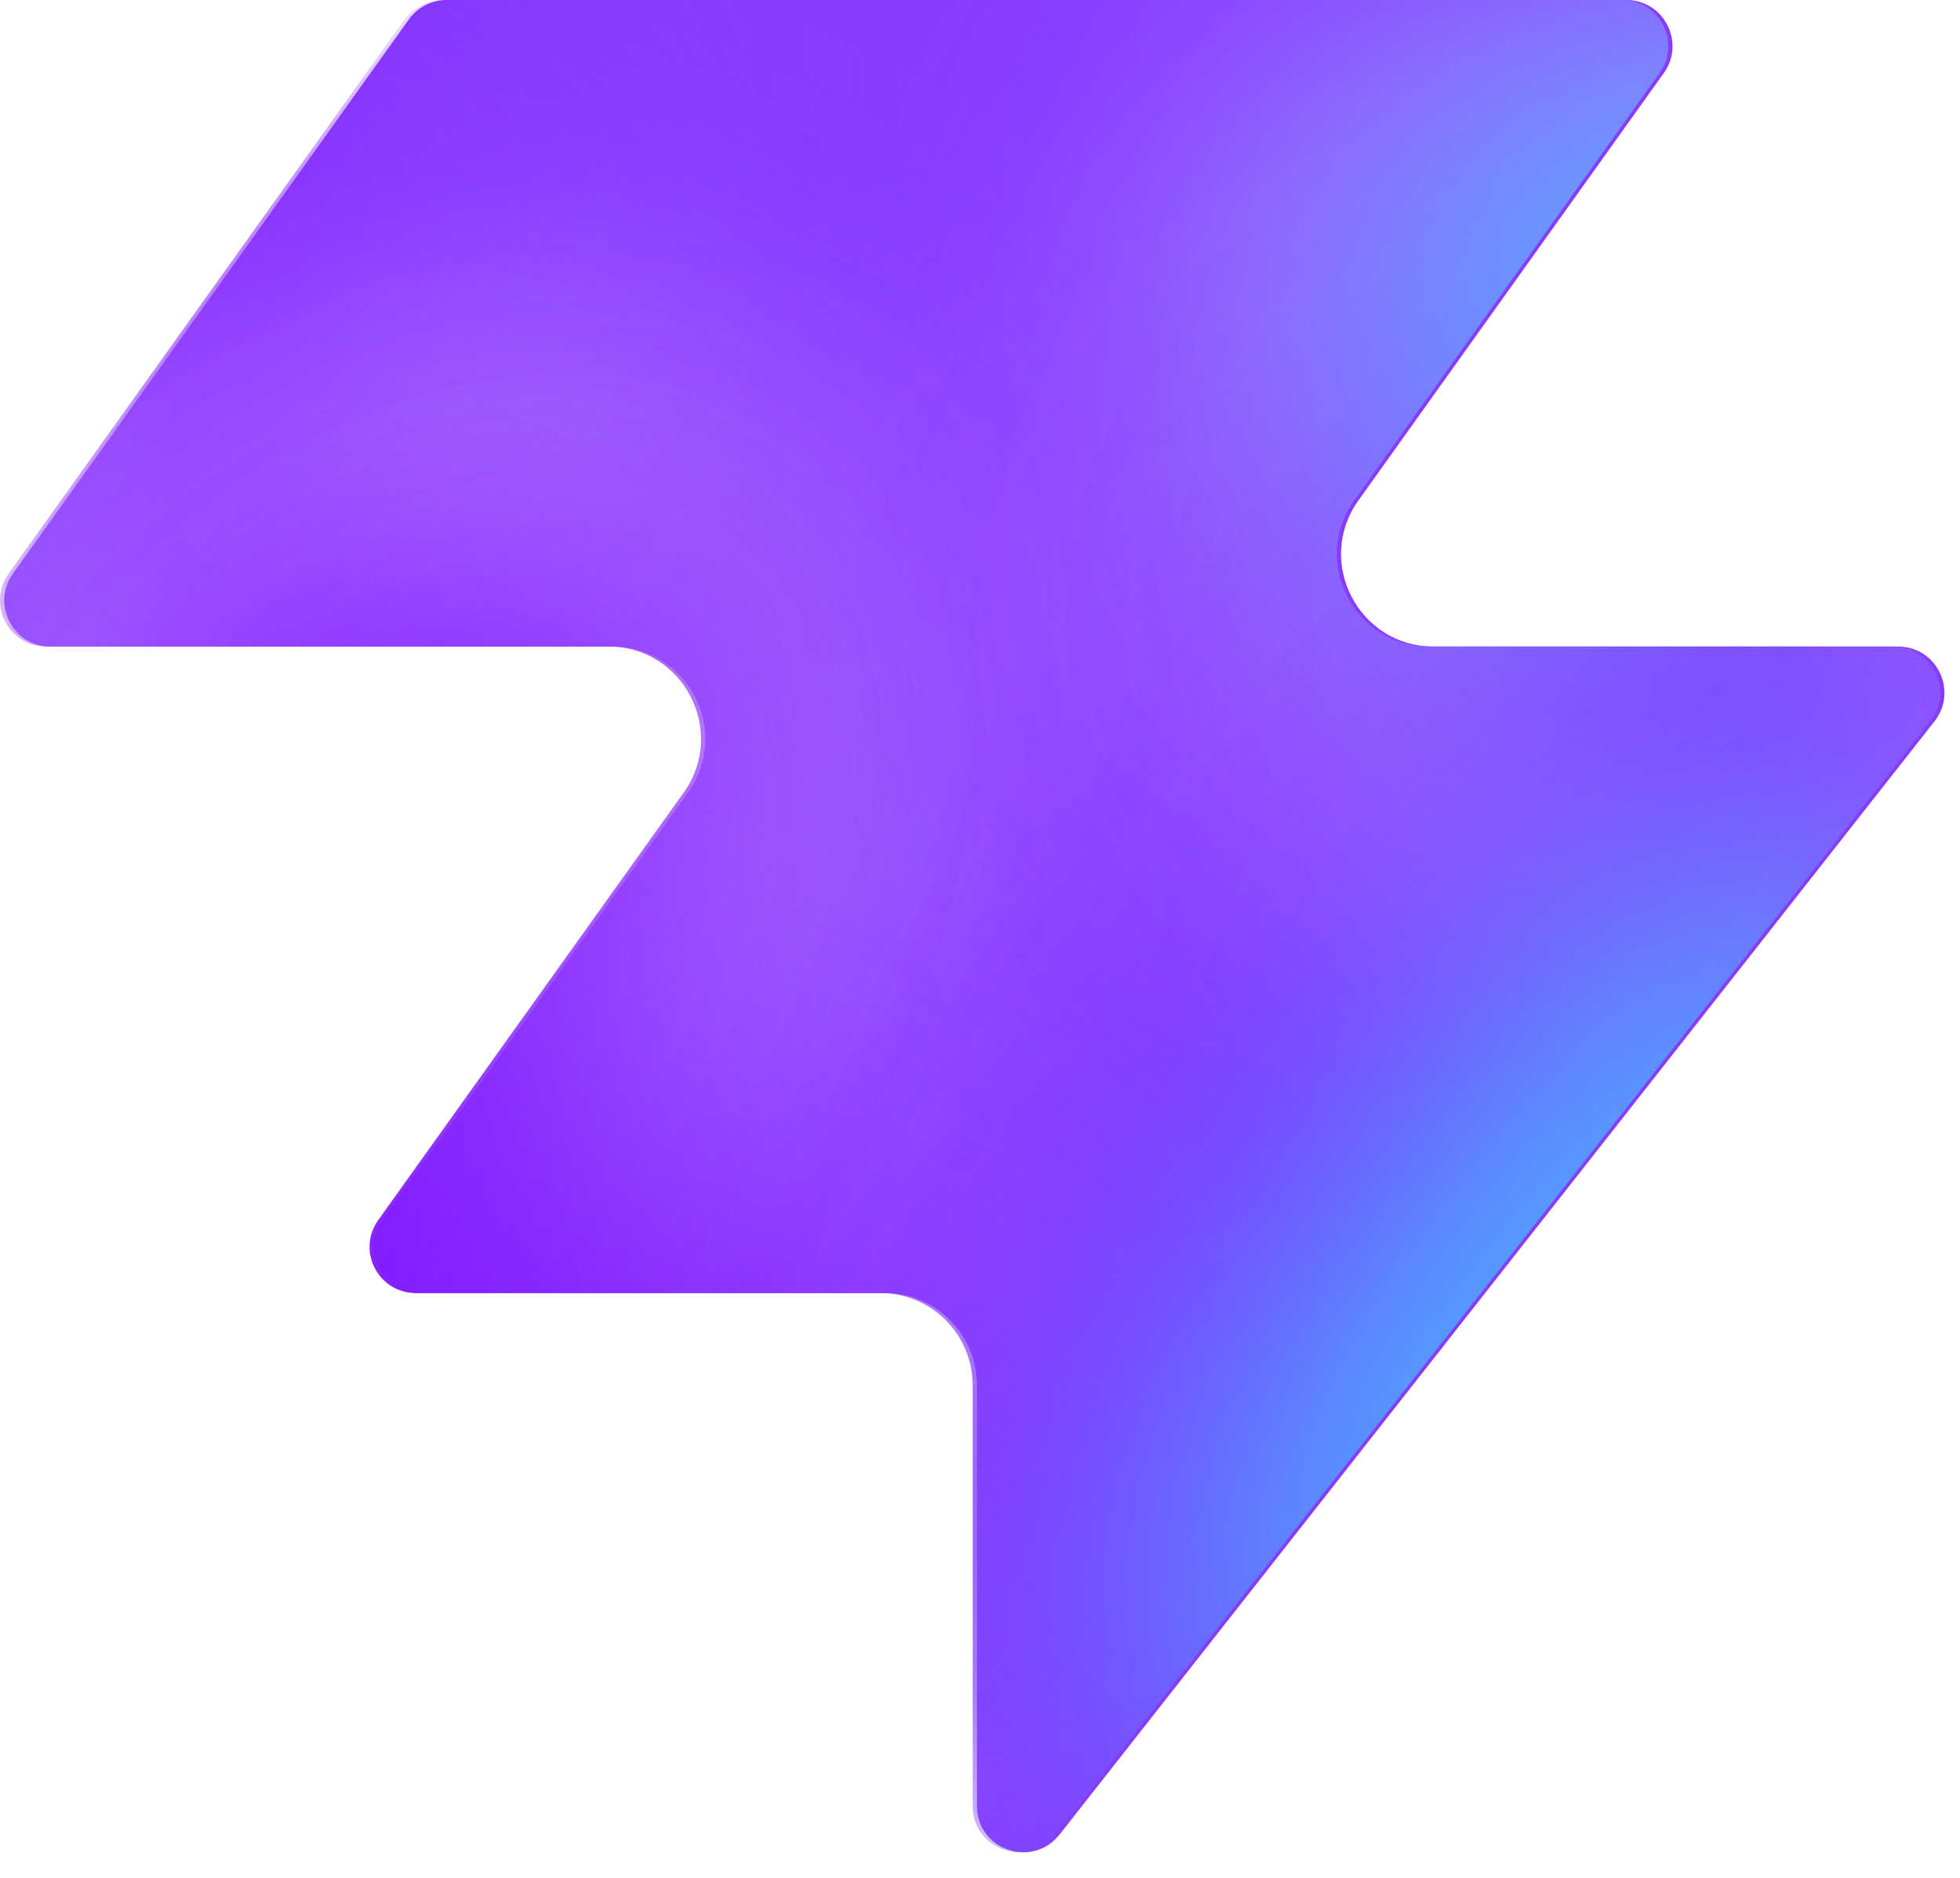
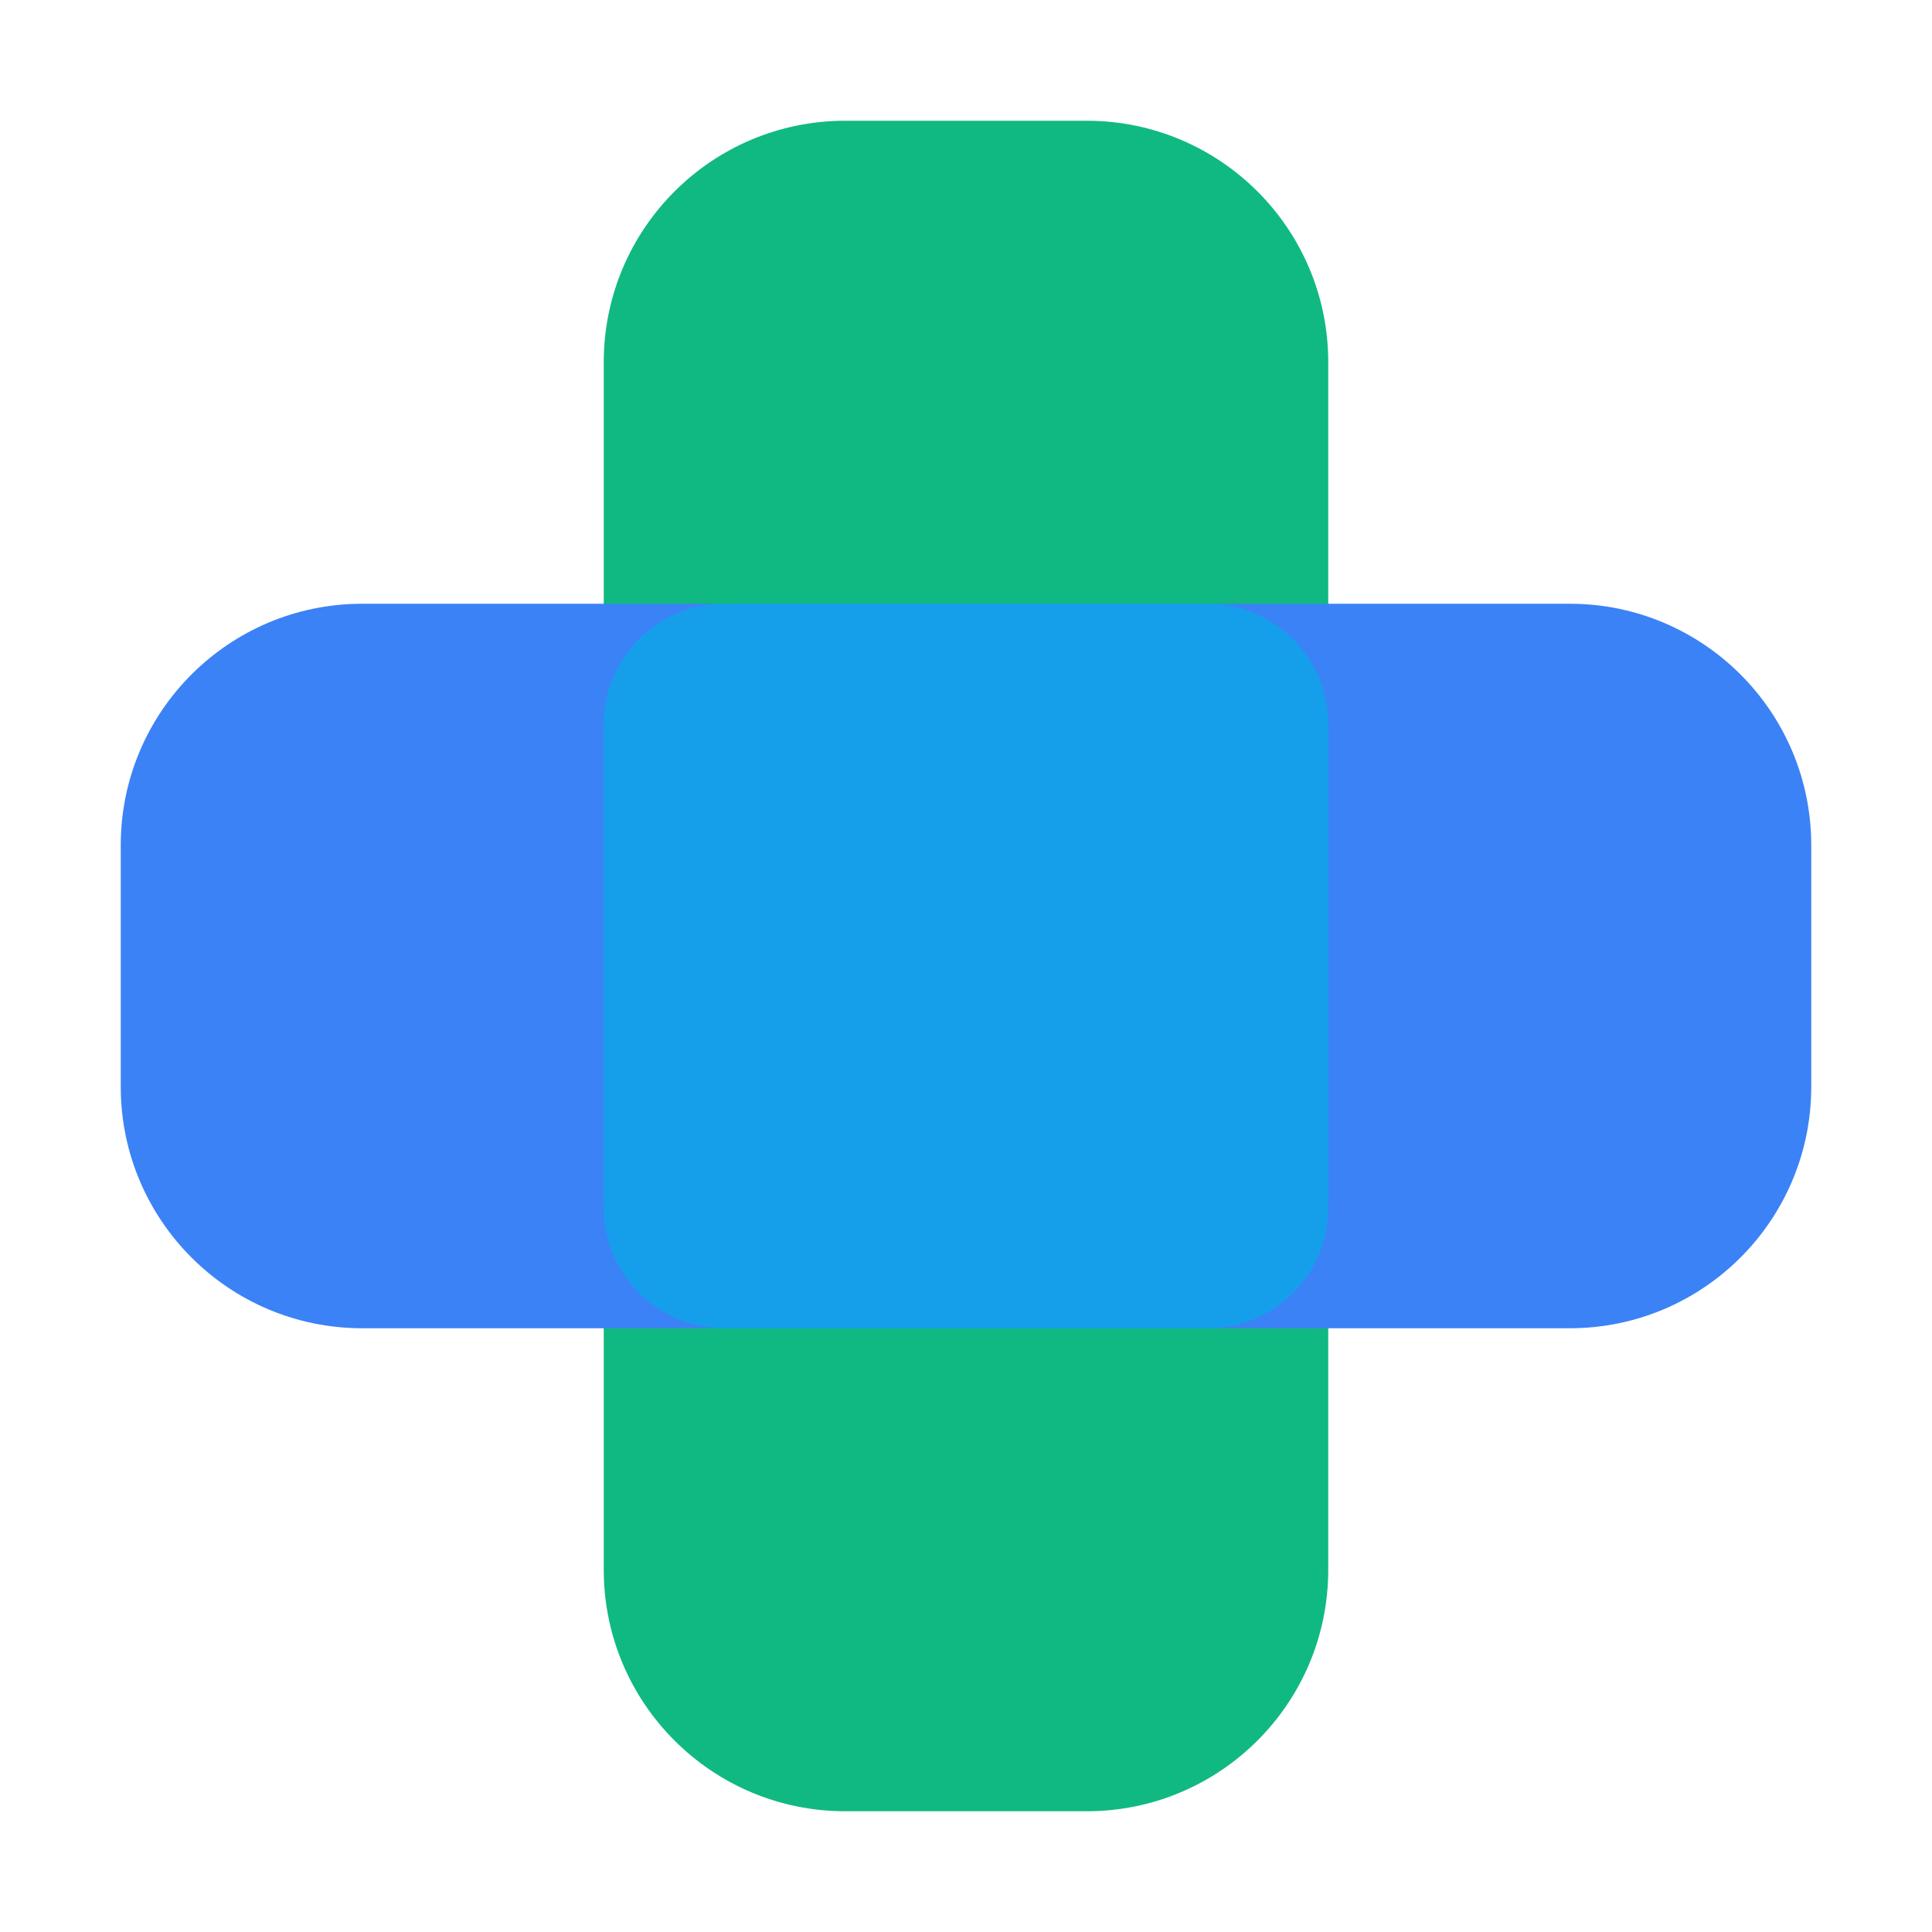
- <svg xmlns="http://www.w3.org/2000/svg" width="48" height="46" fill="none" viewBox="0 0 48 46">
-   <path fill="#863bff" d="M25.946 44.938c-.664.845-2.021.375-2.021-.698V33.937a2.26 2.26 0 0 0-2.262-2.262H10.287c-.92 0-1.456-1.04-.92-1.788l7.48-10.471c1.07-1.497 0-3.578-1.842-3.578H1.237c-.92 0-1.456-1.04-.92-1.788L10.013.474c.214-.297.556-.474.92-.474h28.894c.92 0 1.456 1.04.92 1.788l-7.48 10.471c-1.07 1.498 0 3.579 1.842 3.579h11.377c.943 0 1.473 1.088.89 1.83L25.947 44.94z" style="fill:#863bff;fill:color(display-p3 .525 .23 1);fill-opacity:1" />
-   <mask id="a" width="48" height="46" x="0" y="0" maskUnits="userSpaceOnUse" style="mask-type:alpha">
-     <path fill="#000" d="M25.842 44.938c-.664.844-2.021.375-2.021-.698V33.937a2.26 2.26 0 0 0-2.262-2.262H10.183c-.92 0-1.456-1.04-.92-1.788l7.48-10.471c1.07-1.498 0-3.579-1.842-3.579H1.133c-.92 0-1.456-1.04-.92-1.787L9.91.473c.214-.297.556-.474.92-.474h28.894c.92 0 1.456 1.04.92 1.788l-7.48 10.471c-1.07 1.498 0 3.578 1.842 3.578h11.377c.943 0 1.473 1.088.89 1.832L25.843 44.94z" style="fill:#000;fill-opacity:1" />
-   </mask>
-   <g mask="url(#a)">
-     <g filter="url(#b)">
-       <ellipse cx="5.508" cy="14.704" fill="#ede6ff" rx="5.508" ry="14.704" style="fill:#ede6ff;fill:color(display-p3 .927 .903 1);fill-opacity:1" transform="matrix(.00324 1 1 -.00324 -4.47 31.516)" />
-     </g>
-     <g filter="url(#c)">
-       <ellipse cx="10.399" cy="29.851" fill="#ede6ff" rx="10.399" ry="29.851" style="fill:#ede6ff;fill:color(display-p3 .927 .903 1);fill-opacity:1" transform="matrix(.00324 1 1 -.00324 -39.328 7.883)" />
-     </g>
-     <g filter="url(#d)">
-       <ellipse cx="5.508" cy="30.487" fill="#7e14ff" rx="5.508" ry="30.487" style="fill:#7e14ff;fill:color(display-p3 .492 .077 1);fill-opacity:1" transform="rotate(89.814 -25.913 -14.639)scale(1 -1)" />
-     </g>
-     <g filter="url(#e)">
-       <ellipse cx="5.508" cy="30.599" fill="#7e14ff" rx="5.508" ry="30.599" style="fill:#7e14ff;fill:color(display-p3 .492 .077 1);fill-opacity:1" transform="rotate(89.814 -32.644 -3.334)scale(1 -1)" />
-     </g>
-     <g filter="url(#f)">
-       <ellipse cx="5.508" cy="30.599" fill="#7e14ff" rx="5.508" ry="30.599" style="fill:#7e14ff;fill:color(display-p3 .492 .077 1);fill-opacity:1" transform="matrix(.00324 1 1 -.00324 -34.34 30.47)" />
-     </g>
-     <g filter="url(#g)">
-       <ellipse cx="14.072" cy="22.078" fill="#ede6ff" rx="14.072" ry="22.078" style="fill:#ede6ff;fill:color(display-p3 .927 .903 1);fill-opacity:1" transform="rotate(93.35 24.506 48.493)scale(-1 1)" />
-     </g>
-     <g filter="url(#h)">
-       <ellipse cx="3.47" cy="21.501" fill="#7e14ff" rx="3.47" ry="21.501" style="fill:#7e14ff;fill:color(display-p3 .492 .077 1);fill-opacity:1" transform="rotate(89.009 28.708 47.59)scale(-1 1)" />
-     </g>
-     <g filter="url(#i)">
-       <ellipse cx="3.47" cy="21.501" fill="#7e14ff" rx="3.47" ry="21.501" style="fill:#7e14ff;fill:color(display-p3 .492 .077 1);fill-opacity:1" transform="rotate(89.009 28.708 47.59)scale(-1 1)" />
-     </g>
-     <g filter="url(#j)">
-       <ellipse cx=".387" cy="8.972" fill="#7e14ff" rx="4.407" ry="29.108" style="fill:#7e14ff;fill:color(display-p3 .492 .077 1);fill-opacity:1" transform="rotate(39.51 .387 8.972)" />
-     </g>
-     <g filter="url(#k)">
-       <ellipse cx="47.523" cy="-6.092" fill="#7e14ff" rx="4.407" ry="29.108" style="fill:#7e14ff;fill:color(display-p3 .492 .077 1);fill-opacity:1" transform="rotate(37.892 47.523 -6.092)" />
-     </g>
-     <g filter="url(#l)">
-       <ellipse cx="41.412" cy="6.333" fill="#47bfff" rx="5.971" ry="9.665" style="fill:#47bfff;fill:color(display-p3 .28 .748 1);fill-opacity:1" transform="rotate(37.892 41.412 6.333)" />
-     </g>
-     <g filter="url(#m)">
-       <ellipse cx="-1.879" cy="38.332" fill="#7e14ff" rx="4.407" ry="29.108" style="fill:#7e14ff;fill:color(display-p3 .492 .077 1);fill-opacity:1" transform="rotate(37.892 -1.88 38.332)" />
-     </g>
-     <g filter="url(#n)">
-       <ellipse cx="-1.879" cy="38.332" fill="#7e14ff" rx="4.407" ry="29.108" style="fill:#7e14ff;fill:color(display-p3 .492 .077 1);fill-opacity:1" transform="rotate(37.892 -1.88 38.332)" />
-     </g>
-     <g filter="url(#o)">
-       <ellipse cx="35.651" cy="29.907" fill="#7e14ff" rx="4.407" ry="29.108" style="fill:#7e14ff;fill:color(display-p3 .492 .077 1);fill-opacity:1" transform="rotate(37.892 35.651 29.907)" />
-     </g>
-     <g filter="url(#p)">
-       <ellipse cx="38.418" cy="32.4" fill="#47bfff" rx="5.971" ry="15.297" style="fill:#47bfff;fill:color(display-p3 .28 .748 1);fill-opacity:1" transform="rotate(37.892 38.418 32.4)" />
-     </g>
-   </g>
-   <defs>
-     <filter id="b" width="60.045" height="41.654" x="-19.77" y="16.149" color-interpolation-filters="sRGB" filterUnits="userSpaceOnUse">
-       <feFlood flood-opacity="0" result="BackgroundImageFix" />
-       <feBlend in="SourceGraphic" in2="BackgroundImageFix" result="shape" />
-       <feGaussianBlur result="effect1_foregroundBlur_2002_17158" stdDeviation="7.659" />
-     </filter>
-     <filter id="c" width="90.34" height="51.437" x="-54.613" y="-7.533" color-interpolation-filters="sRGB" filterUnits="userSpaceOnUse">
-       <feFlood flood-opacity="0" result="BackgroundImageFix" />
-       <feBlend in="SourceGraphic" in2="BackgroundImageFix" result="shape" />
-       <feGaussianBlur result="effect1_foregroundBlur_2002_17158" stdDeviation="7.659" />
-     </filter>
-     <filter id="d" width="79.355" height="29.4" x="-49.64" y="2.03" color-interpolation-filters="sRGB" filterUnits="userSpaceOnUse">
-       <feFlood flood-opacity="0" result="BackgroundImageFix" />
-       <feBlend in="SourceGraphic" in2="BackgroundImageFix" result="shape" />
-       <feGaussianBlur result="effect1_foregroundBlur_2002_17158" stdDeviation="4.596" />
-     </filter>
-     <filter id="e" width="79.579" height="29.4" x="-45.045" y="20.029" color-interpolation-filters="sRGB" filterUnits="userSpaceOnUse">
-       <feFlood flood-opacity="0" result="BackgroundImageFix" />
-       <feBlend in="SourceGraphic" in2="BackgroundImageFix" result="shape" />
-       <feGaussianBlur result="effect1_foregroundBlur_2002_17158" stdDeviation="4.596" />
-     </filter>
-     <filter id="f" width="79.579" height="29.4" x="-43.513" y="21.178" color-interpolation-filters="sRGB" filterUnits="userSpaceOnUse">
-       <feFlood flood-opacity="0" result="BackgroundImageFix" />
-       <feBlend in="SourceGraphic" in2="BackgroundImageFix" result="shape" />
-       <feGaussianBlur result="effect1_foregroundBlur_2002_17158" stdDeviation="4.596" />
-     </filter>
-     <filter id="g" width="74.749" height="58.852" x="15.756" y="-17.901" color-interpolation-filters="sRGB" filterUnits="userSpaceOnUse">
-       <feFlood flood-opacity="0" result="BackgroundImageFix" />
-       <feBlend in="SourceGraphic" in2="BackgroundImageFix" result="shape" />
-       <feGaussianBlur result="effect1_foregroundBlur_2002_17158" stdDeviation="7.659" />
-     </filter>
-     <filter id="h" width="61.377" height="25.362" x="23.548" y="2.284" color-interpolation-filters="sRGB" filterUnits="userSpaceOnUse">
-       <feFlood flood-opacity="0" result="BackgroundImageFix" />
-       <feBlend in="SourceGraphic" in2="BackgroundImageFix" result="shape" />
-       <feGaussianBlur result="effect1_foregroundBlur_2002_17158" stdDeviation="4.596" />
-     </filter>
-     <filter id="i" width="61.377" height="25.362" x="23.548" y="2.284" color-interpolation-filters="sRGB" filterUnits="userSpaceOnUse">
-       <feFlood flood-opacity="0" result="BackgroundImageFix" />
-       <feBlend in="SourceGraphic" in2="BackgroundImageFix" result="shape" />
-       <feGaussianBlur result="effect1_foregroundBlur_2002_17158" stdDeviation="4.596" />
-     </filter>
-     <filter id="j" width="56.045" height="63.649" x="-27.636" y="-22.853" color-interpolation-filters="sRGB" filterUnits="userSpaceOnUse">
-       <feFlood flood-opacity="0" result="BackgroundImageFix" />
-       <feBlend in="SourceGraphic" in2="BackgroundImageFix" result="shape" />
-       <feGaussianBlur result="effect1_foregroundBlur_2002_17158" stdDeviation="4.596" />
-     </filter>
-     <filter id="k" width="54.814" height="64.646" x="20.116" y="-38.415" color-interpolation-filters="sRGB" filterUnits="userSpaceOnUse">
-       <feFlood flood-opacity="0" result="BackgroundImageFix" />
-       <feBlend in="SourceGraphic" in2="BackgroundImageFix" result="shape" />
-       <feGaussianBlur result="effect1_foregroundBlur_2002_17158" stdDeviation="4.596" />
-     </filter>
-     <filter id="l" width="33.541" height="35.313" x="24.641" y="-11.323" color-interpolation-filters="sRGB" filterUnits="userSpaceOnUse">
-       <feFlood flood-opacity="0" result="BackgroundImageFix" />
-       <feBlend in="SourceGraphic" in2="BackgroundImageFix" result="shape" />
-       <feGaussianBlur result="effect1_foregroundBlur_2002_17158" stdDeviation="4.596" />
-     </filter>
-     <filter id="m" width="54.814" height="64.646" x="-29.286" y="6.009" color-interpolation-filters="sRGB" filterUnits="userSpaceOnUse">
-       <feFlood flood-opacity="0" result="BackgroundImageFix" />
-       <feBlend in="SourceGraphic" in2="BackgroundImageFix" result="shape" />
-       <feGaussianBlur result="effect1_foregroundBlur_2002_17158" stdDeviation="4.596" />
-     </filter>
-     <filter id="n" width="54.814" height="64.646" x="-29.286" y="6.009" color-interpolation-filters="sRGB" filterUnits="userSpaceOnUse">
-       <feFlood flood-opacity="0" result="BackgroundImageFix" />
-       <feBlend in="SourceGraphic" in2="BackgroundImageFix" result="shape" />
-       <feGaussianBlur result="effect1_foregroundBlur_2002_17158" stdDeviation="4.596" />
-     </filter>
-     <filter id="o" width="54.814" height="64.646" x="8.244" y="-2.416" color-interpolation-filters="sRGB" filterUnits="userSpaceOnUse">
-       <feFlood flood-opacity="0" result="BackgroundImageFix" />
-       <feBlend in="SourceGraphic" in2="BackgroundImageFix" result="shape" />
-       <feGaussianBlur result="effect1_foregroundBlur_2002_17158" stdDeviation="4.596" />
-     </filter>
-     <filter id="p" width="39.409" height="43.623" x="18.713" y="10.588" color-interpolation-filters="sRGB" filterUnits="userSpaceOnUse">
-       <feFlood flood-opacity="0" result="BackgroundImageFix" />
-       <feBlend in="SourceGraphic" in2="BackgroundImageFix" result="shape" />
-       <feGaussianBlur result="effect1_foregroundBlur_2002_17158" stdDeviation="4.596" />
-     </filter>
-   </defs>
+ <svg xmlns="http://www.w3.org/2000/svg" width="32" height="32" viewBox="0 0 32 32" fill="none">
+   <rect x="10" y="2" width="12" height="28" rx="4" fill="#10B981" />
+   <rect x="2" y="10" width="28" height="12" rx="4" fill="#3B82F6" />
+   <rect x="10" y="10" width="12" height="12" rx="2" fill="#0EA5E9" opacity="0.85" />
</svg>
